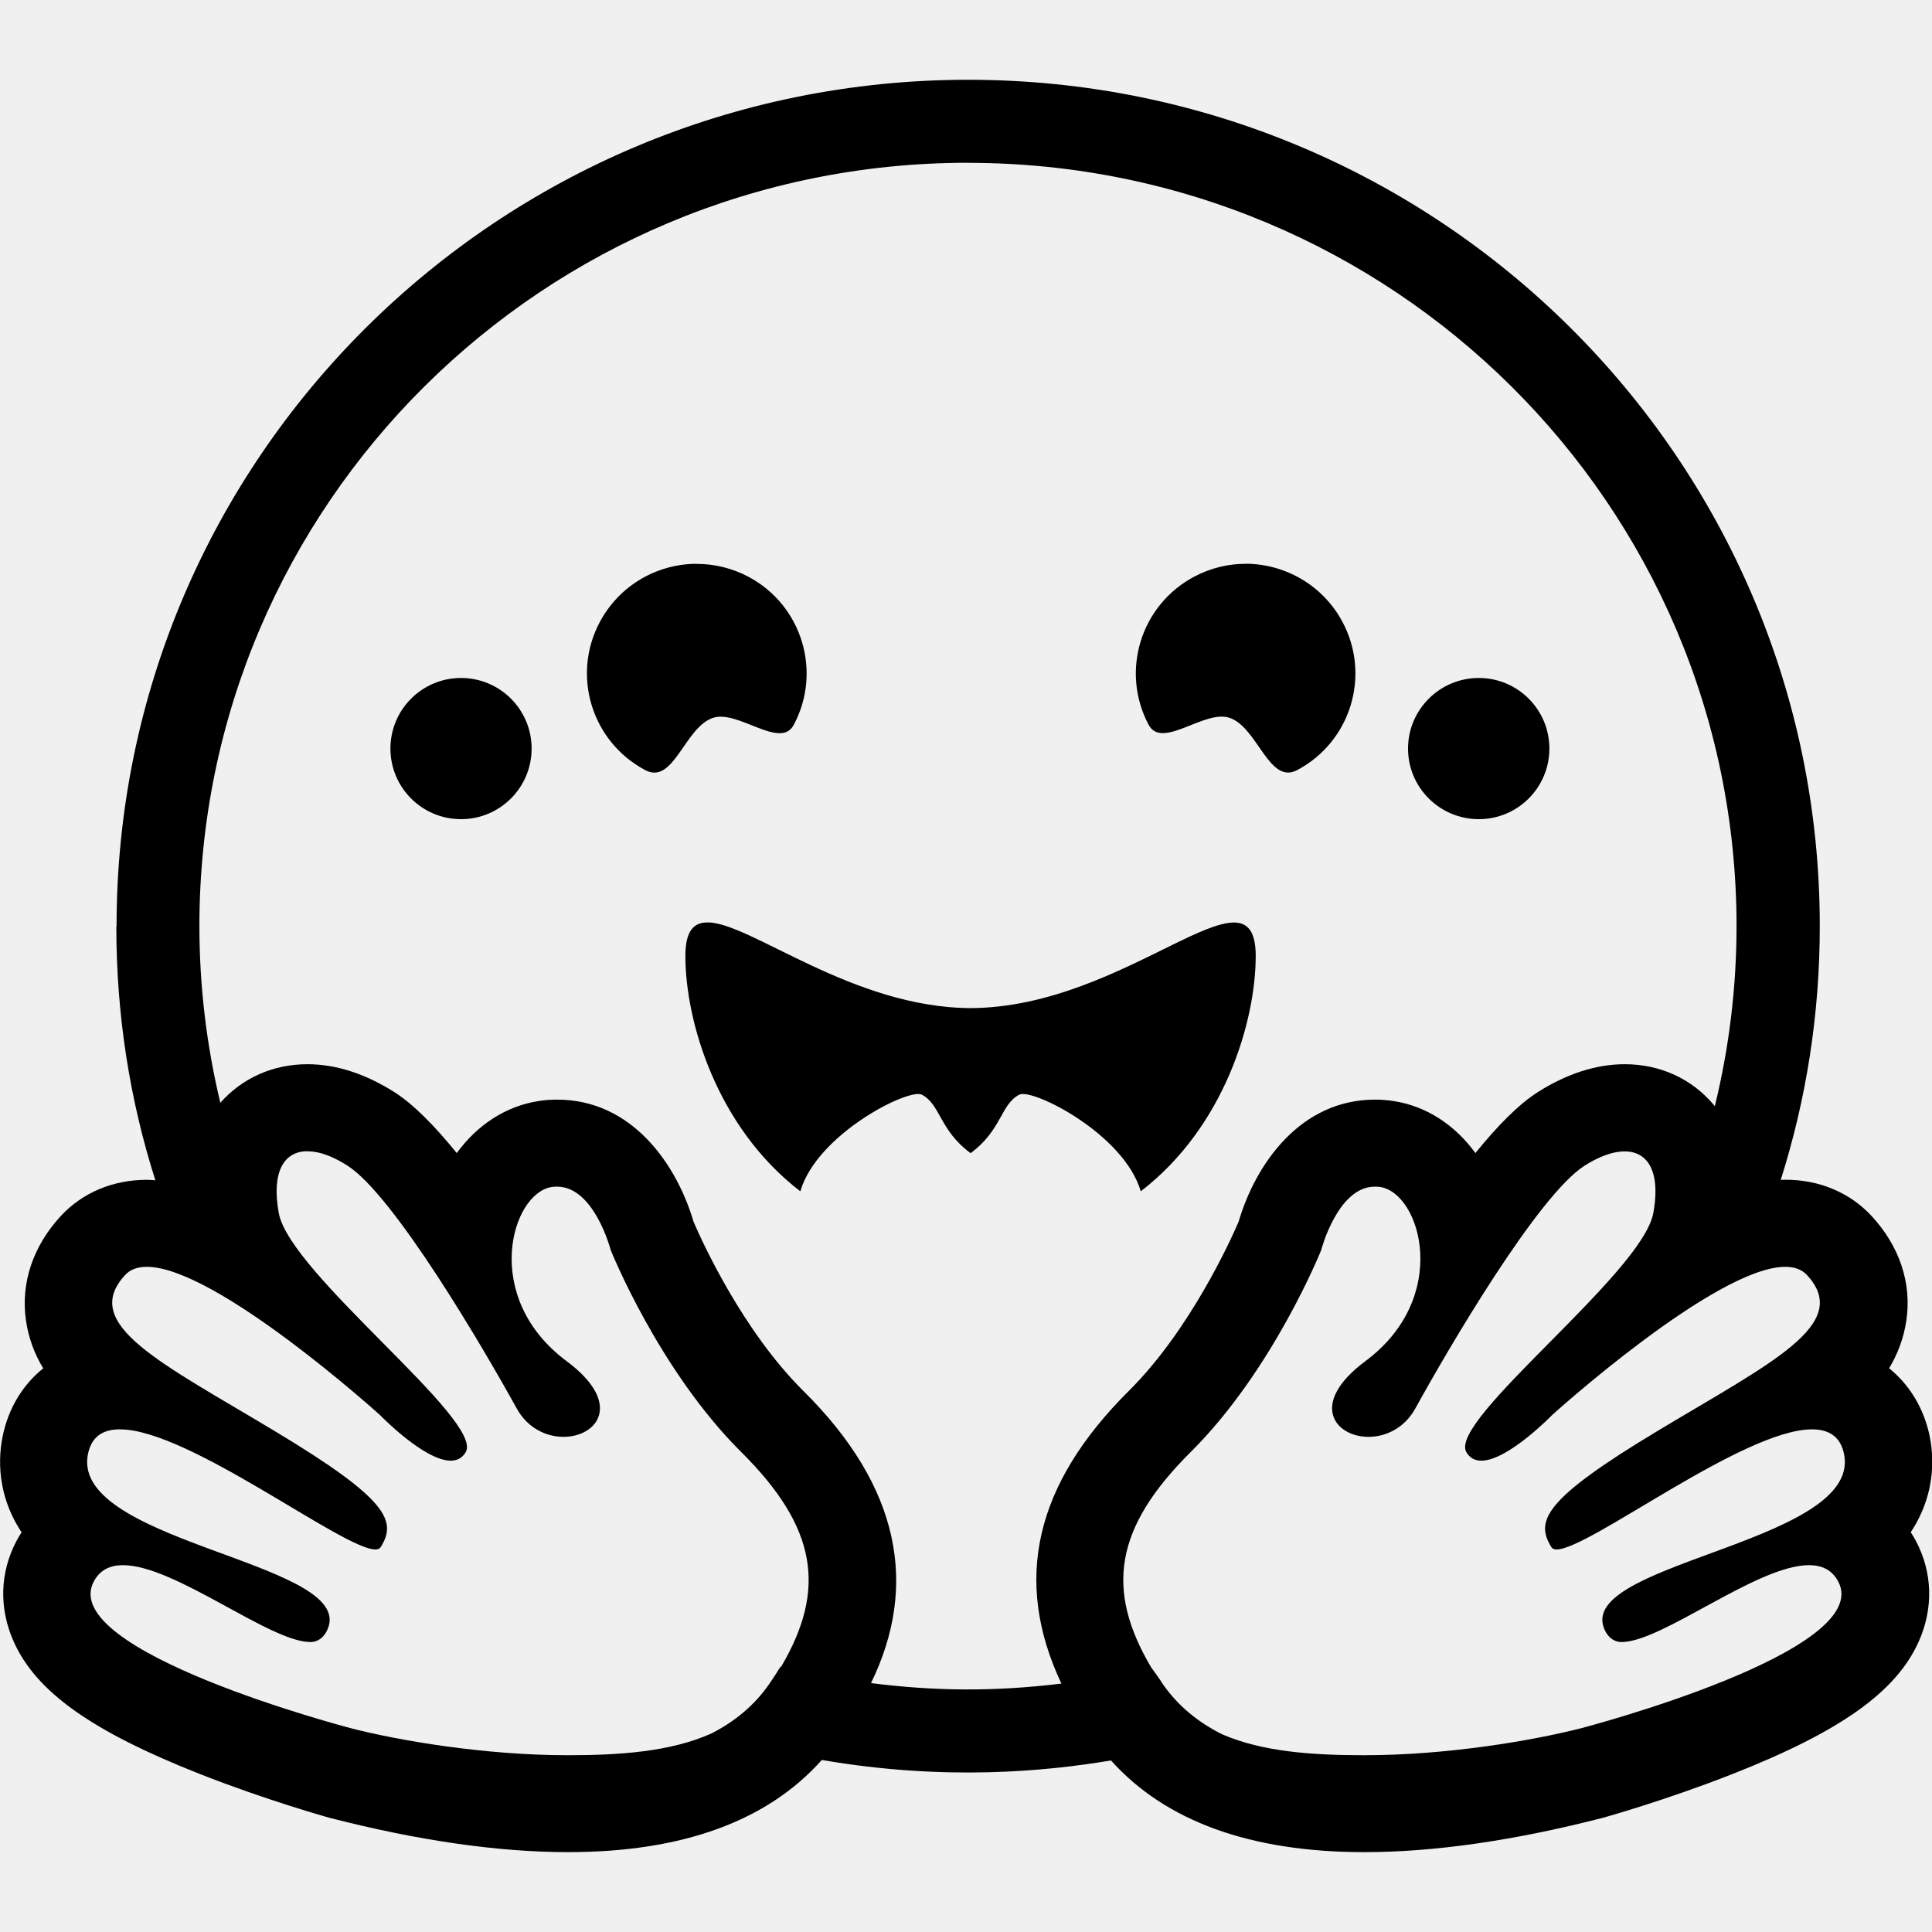
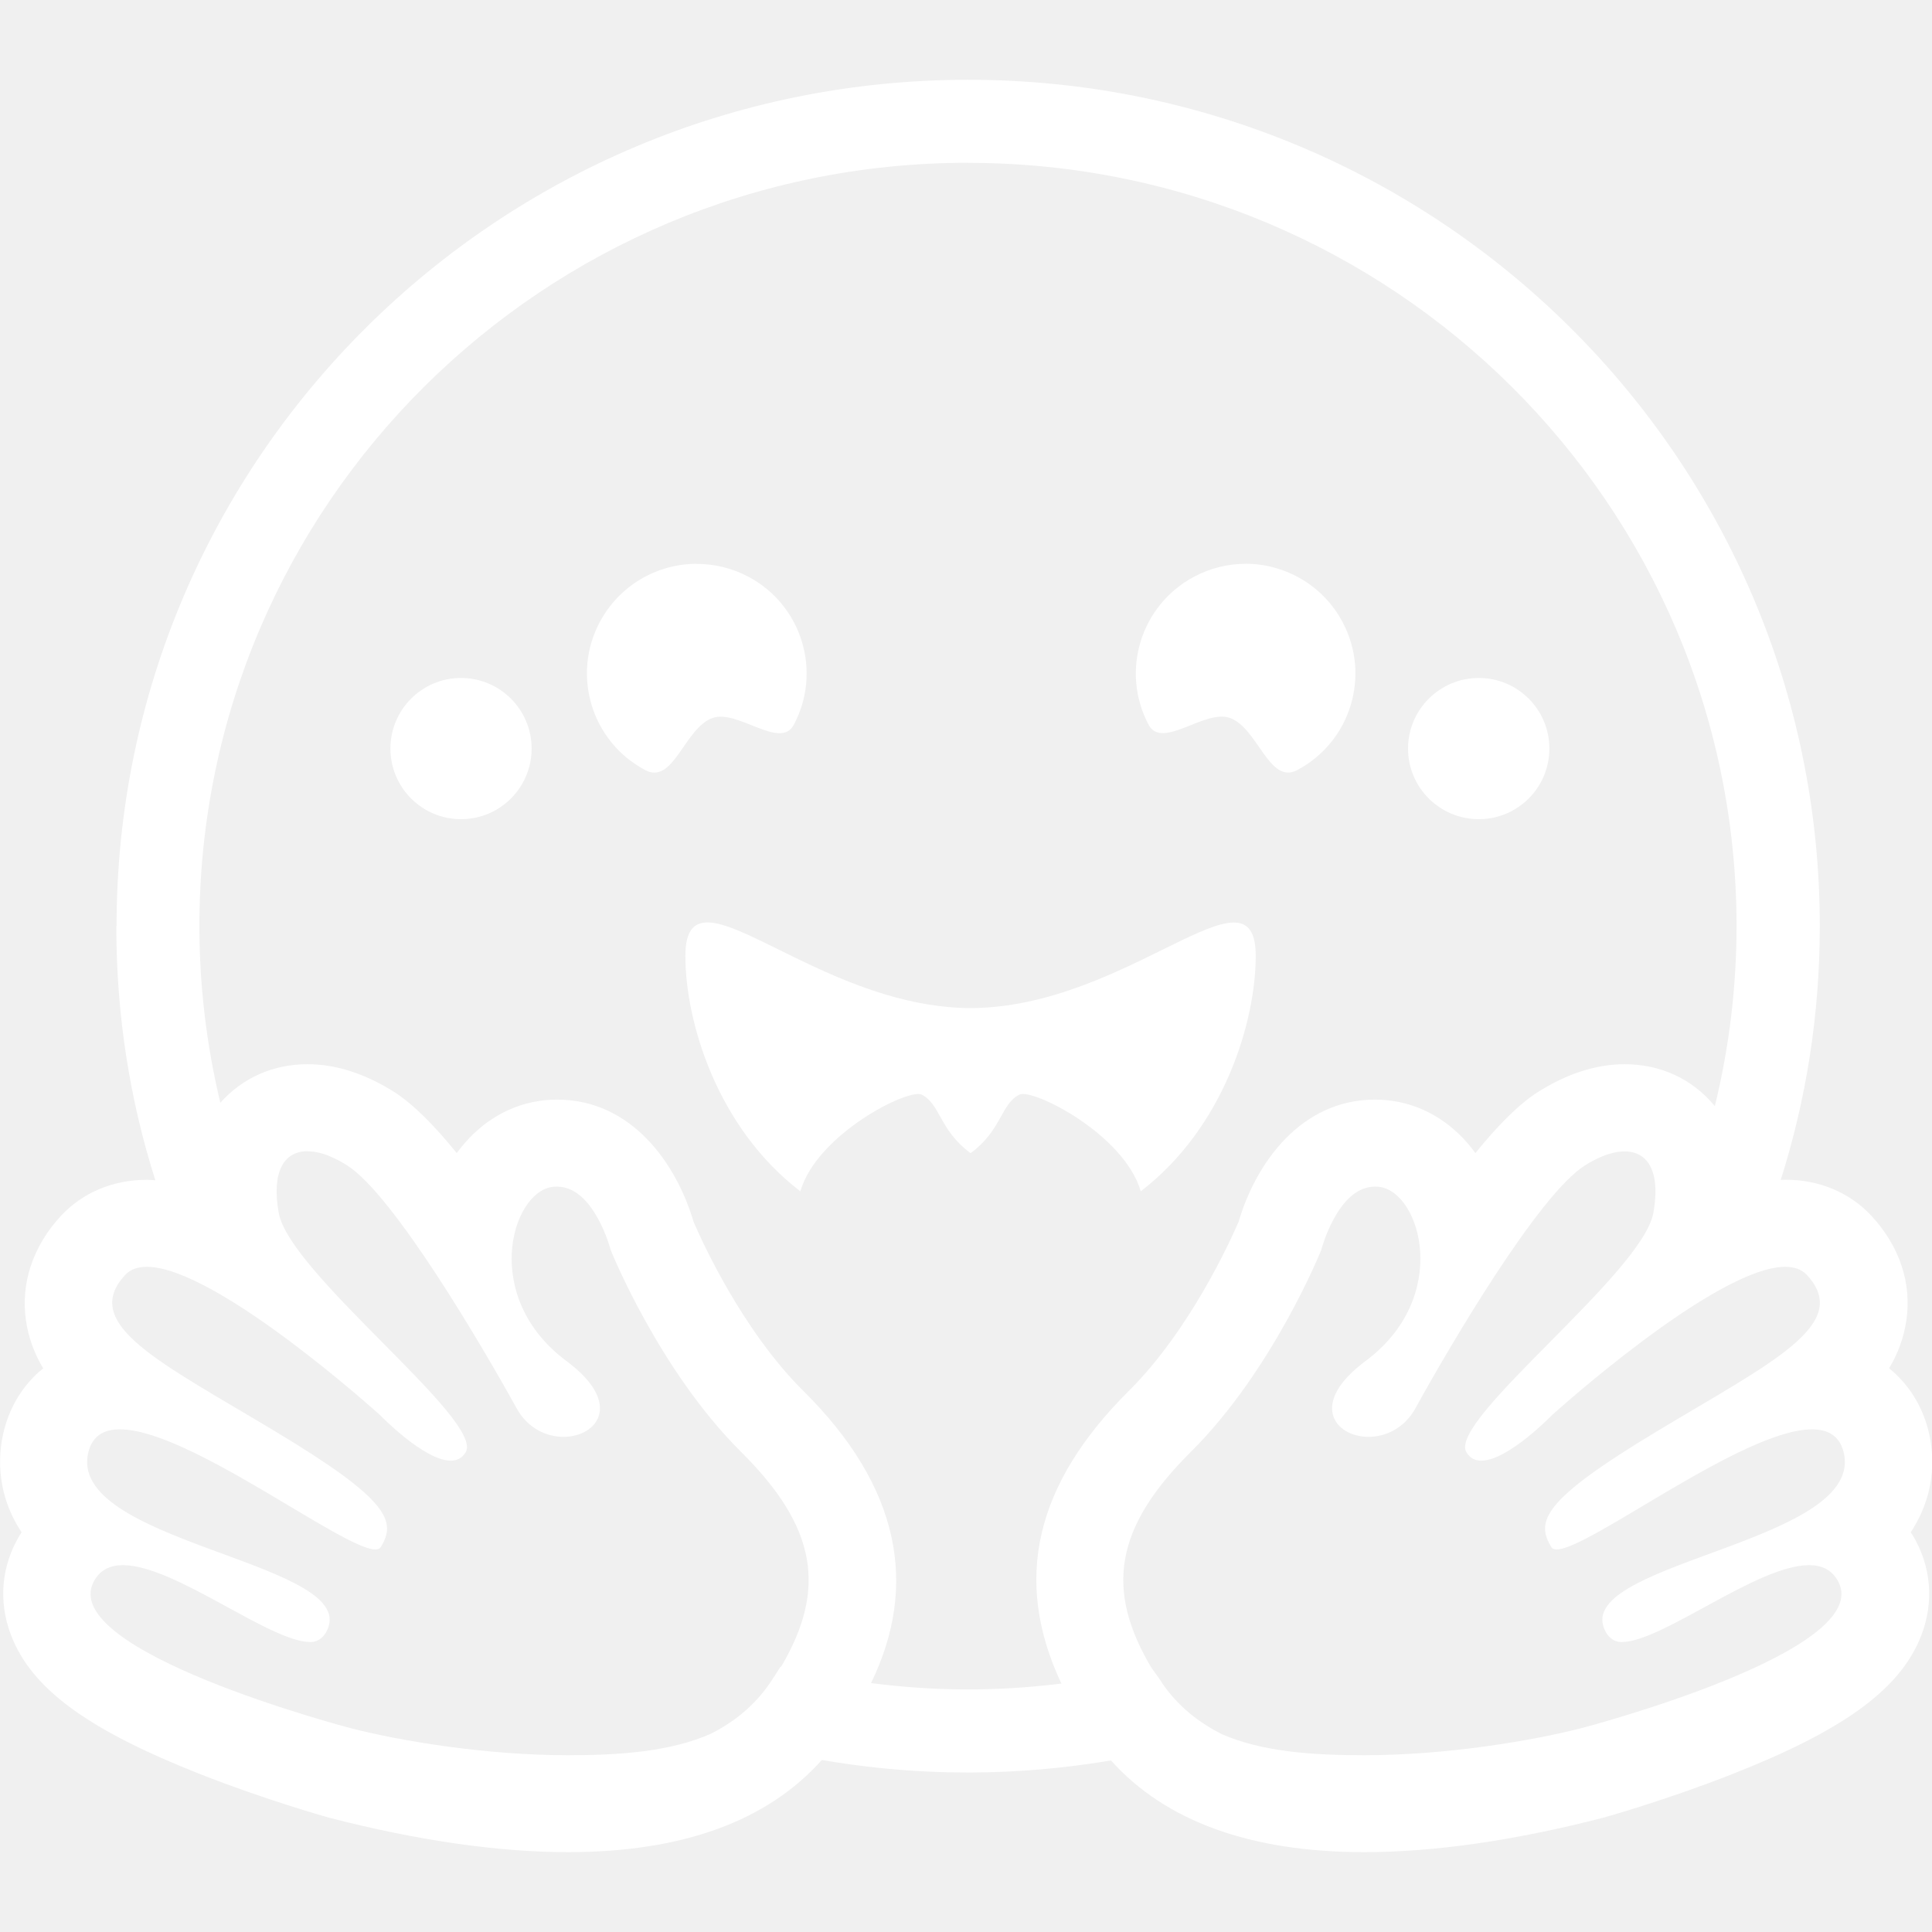
<svg xmlns="http://www.w3.org/2000/svg" role="img" viewBox="0 0 24 24" id="Huggingface--Streamline-Simple-Icons" height="24" width="24">
-   <path d="M1.445 11.506c0 1.102 0.167 2.159 0.485 3.156 -0.038 -0.003 -0.069 -0.006 -0.106 -0.006 -0.421 0 -0.801 0.16 -1.07 0.451 -0.345 0.374 -0.498 0.834 -0.432 1.293a1.576 1.576 0 0 0 0.215 0.598c-0.232 0.186 -0.402 0.446 -0.484 0.758 -0.065 0.245 -0.131 0.754 0.215 1.279a1.455 1.455 0 0 0 -0.062 0.105c-0.208 0.392 -0.221 0.837 -0.037 1.25 0.278 0.626 0.97 1.117 2.313 1.647 0.836 0.329 1.599 0.541 1.606 0.543 1.105 0.285 2.104 0.428 2.969 0.428 1.417 0 2.475 -0.385 3.152 -1.145 1.538 0.265 2.791 0.14 3.592 0.006 0.677 0.755 1.733 1.139 3.147 1.139 0.865 0 1.864 -0.143 2.969 -0.428 0.007 -0.002 0.77 -0.214 1.606 -0.543 1.343 -0.529 2.034 -1.021 2.313 -1.647 0.184 -0.413 0.171 -0.858 -0.037 -1.25a1.468 1.468 0 0 0 -0.063 -0.106c0.346 -0.525 0.28 -1.035 0.215 -1.279 -0.083 -0.312 -0.253 -0.571 -0.484 -0.758 0.11 -0.182 0.183 -0.379 0.215 -0.598 0.067 -0.46 -0.086 -0.919 -0.432 -1.293 -0.269 -0.291 -0.649 -0.451 -1.07 -0.451 -0.021 0 -0.038 0.001 -0.059 0.002 0.316 -0.997 0.485 -2.052 0.485 -3.152 0 -5.807 -4.736 -10.514 -10.579 -10.514 -5.843 0 -10.579 4.707 -10.579 10.514Zm10.579 -9.483c5.273 0 9.548 4.246 9.548 9.483a9.42 9.42 0 0 1 -0.27 2.236c-0.004 -0.005 -0.008 -0.011 -0.012 -0.016 -0.274 -0.326 -0.668 -0.506 -1.107 -0.506 -0.352 0 -0.714 0.116 -1.076 0.344 -0.24 0.152 -0.506 0.422 -0.779 0.76 -0.253 -0.349 -0.608 -0.583 -1.014 -0.646a1.517 1.517 0 0 0 -0.234 -0.018c-0.926 0 -1.483 0.799 -1.694 1.518 -0.105 0.243 -0.607 1.348 -1.361 2.098 -1.168 1.16 -1.446 2.353 -0.84 3.638 -0.843 0.103 -1.584 0.093 -2.365 -0.006 0.591 -1.212 0.363 -2.439 -0.843 -3.632 -0.755 -0.75 -1.257 -1.855 -1.361 -2.098 -0.211 -0.718 -0.767 -1.518 -1.694 -1.518 -0.078 0 -0.157 0.005 -0.234 0.018 -0.406 0.063 -0.76 0.297 -1.014 0.646 -0.274 -0.338 -0.539 -0.608 -0.779 -0.76 -0.362 -0.228 -0.724 -0.344 -1.076 -0.344 -0.427 0 -0.809 0.171 -1.082 0.479a9.421 9.421 0 0 1 -0.26 -2.194c0 -5.237 4.275 -9.483 9.547 -9.483zM8.644 7.004c-0.484 0.004 -0.95 0.267 -1.193 0.723 -0.354 0.663 -0.101 1.487 0.565 1.84 0.351 0.186 0.488 -0.526 0.836 -0.648 0.311 -0.11 0.841 0.399 1.008 0.086 0.354 -0.663 0.102 -1.487 -0.562 -1.84a1.366 1.366 0 0 0 -0.652 -0.16Zm6.84 0c-0.22 -0.002 -0.443 0.05 -0.65 0.16 -0.665 0.353 -0.918 1.177 -0.565 1.84 0.167 0.313 0.697 -0.196 1.008 -0.086 0.348 0.122 0.487 0.835 0.838 0.648 0.665 -0.353 0.916 -1.177 0.562 -1.84 -0.243 -0.456 -0.71 -0.718 -1.193 -0.723Zm-9.757 1.418a0.877 0.877 0 0 0 -0.877 0.877c0 0.485 0.393 0.877 0.877 0.877a0.877 0.877 0 0 0 0.877 -0.877 0.877 0.877 0 0 0 -0.877 -0.877zm12.643 0c-0.484 0 -0.879 0.393 -0.879 0.877 0 0.485 0.395 0.877 0.879 0.877a0.877 0.877 0 0 0 0.877 -0.877 0.877 0.877 0 0 0 -0.877 -0.877zM8.793 11.459c-0.179 -0.003 -0.279 0.111 -0.279 0.416 0 0.81 0.387 2.125 1.428 2.924 0.207 -0.712 1.345 -1.283 1.508 -1.201 0.232 0.117 0.219 0.442 0.607 0.727 0.388 -0.285 0.374 -0.61 0.606 -0.727 0.163 -0.082 1.301 0.489 1.508 1.201 1.04 -0.799 1.428 -2.114 1.428 -2.924 0 -1.221 -1.583 0.64 -3.541 0.648 -1.469 -0.006 -2.727 -1.056 -3.264 -1.065zM4.312 14.477c0.579 0.365 1.696 2.275 2.106 3.018 0.137 0.249 0.371 0.354 0.582 0.354 0.419 0 0.747 -0.414 0.039 -0.94 -1.064 -0.791 -0.691 -2.085 -0.184 -2.164a0.43 0.43 0 0 1 0.066 -0.004c0.462 0 0.666 0.789 0.666 0.789s0.596 1.49 1.621 2.508c0.942 0.936 1.062 1.703 0.496 2.666 -0.016 -0.004 -0.016 0.024 -0.148 0.215 -0.185 0.267 -0.432 0.469 -0.719 0.615 -0.506 0.227 -1.14 0.27 -1.783 0.27 -1.037 0 -2.102 -0.182 -2.697 -0.336 -0.029 -0.007 -3.651 -0.957 -3.192 -1.822 0.077 -0.145 0.203 -0.203 0.363 -0.203 0.646 0 1.823 0.955 2.328 0.955 0.113 0 0.196 -0.086 0.229 -0.203 0.225 -0.804 -3.279 -1.052 -2.985 -2.164 0.052 -0.197 0.193 -0.276 0.391 -0.275 0.854 0 2.77 1.492 3.172 1.492 0.031 0 0.052 -0.009 0.065 -0.027 0.201 -0.323 0.11 -0.587 -1.309 -1.44 -1.418 -0.853 -2.432 -1.329 -1.865 -1.942 0.065 -0.071 0.157 -0.102 0.27 -0.102 0.861 0 2.895 1.84 2.895 1.84s0.549 0.568 0.881 0.568c0.076 0 0.142 -0.032 0.185 -0.105 0.235 -0.395 -2.186 -2.218 -2.322 -2.971 -0.093 -0.51 0.064 -0.768 0.355 -0.768 -0.001 0.008 0.17 -0.029 0.494 0.176zm16.226 0.592c-0.137 0.753 -2.558 2.576 -2.322 2.971 0.044 0.074 0.109 0.105 0.185 0.105 0.332 0 0.881 -0.568 0.881 -0.568s2.034 -1.84 2.895 -1.84c0.112 0 0.204 0.031 0.27 0.102 0.566 0.613 -0.447 1.088 -1.865 1.942 -1.418 0.853 -1.51 1.117 -1.309 1.44 0.012 0.019 0.034 0.027 0.064 0.027 0.402 0 2.318 -1.492 3.172 -1.492 0.198 -0 0.339 0.079 0.391 0.275 0.294 1.112 -3.209 1.36 -2.985 2.164 0.033 0.117 0.116 0.203 0.229 0.203 0.505 0 1.682 -0.955 2.328 -0.955 0.16 0 0.286 0.058 0.363 0.203 0.459 0.866 -3.162 1.815 -3.192 1.822 -0.596 0.153 -1.661 0.336 -2.697 0.336 -0.635 0 -1.261 -0.041 -1.764 -0.26 -0.295 -0.147 -0.549 -0.352 -0.738 -0.625 -0.041 -0.068 -0.103 -0.148 -0.143 -0.205 -0.573 -0.968 -0.455 -1.737 0.49 -2.676 1.025 -1.018 1.621 -2.508 1.621 -2.508s0.204 -0.789 0.666 -0.789a0.432 0.432 0 0 1 0.067 0.004c0.508 0.08 0.88 1.373 -0.184 2.164 -0.707 0.526 -0.38 0.94 0.039 0.94 0.211 0 0.445 -0.105 0.582 -0.353 0.409 -0.743 1.526 -2.653 2.106 -3.018 0.559 -0.352 0.99 -0.182 0.85 0.592z" fill="#000000" stroke-width="1" />
+   <path d="M1.445 11.506c0 1.102 0.167 2.159 0.485 3.156 -0.038 -0.003 -0.069 -0.006 -0.106 -0.006 -0.421 0 -0.801 0.16 -1.07 0.451 -0.345 0.374 -0.498 0.834 -0.432 1.293a1.576 1.576 0 0 0 0.215 0.598c-0.232 0.186 -0.402 0.446 -0.484 0.758 -0.065 0.245 -0.131 0.754 0.215 1.279a1.455 1.455 0 0 0 -0.062 0.105c-0.208 0.392 -0.221 0.837 -0.037 1.25 0.278 0.626 0.97 1.117 2.313 1.647 0.836 0.329 1.599 0.541 1.606 0.543 1.105 0.285 2.104 0.428 2.969 0.428 1.417 0 2.475 -0.385 3.152 -1.145 1.538 0.265 2.791 0.14 3.592 0.006 0.677 0.755 1.733 1.139 3.147 1.139 0.865 0 1.864 -0.143 2.969 -0.428 0.007 -0.002 0.77 -0.214 1.606 -0.543 1.343 -0.529 2.034 -1.021 2.313 -1.647 0.184 -0.413 0.171 -0.858 -0.037 -1.25a1.468 1.468 0 0 0 -0.063 -0.106c0.346 -0.525 0.28 -1.035 0.215 -1.279 -0.083 -0.312 -0.253 -0.571 -0.484 -0.758 0.11 -0.182 0.183 -0.379 0.215 -0.598 0.067 -0.46 -0.086 -0.919 -0.432 -1.293 -0.269 -0.291 -0.649 -0.451 -1.07 -0.451 -0.021 0 -0.038 0.001 -0.059 0.002 0.316 -0.997 0.485 -2.052 0.485 -3.152 0 -5.807 -4.736 -10.514 -10.579 -10.514 -5.843 0 -10.579 4.707 -10.579 10.514Zm10.579 -9.483c5.273 0 9.548 4.246 9.548 9.483a9.42 9.42 0 0 1 -0.27 2.236c-0.004 -0.005 -0.008 -0.011 -0.012 -0.016 -0.274 -0.326 -0.668 -0.506 -1.107 -0.506 -0.352 0 -0.714 0.116 -1.076 0.344 -0.24 0.152 -0.506 0.422 -0.779 0.76 -0.253 -0.349 -0.608 -0.583 -1.014 -0.646a1.517 1.517 0 0 0 -0.234 -0.018c-0.926 0 -1.483 0.799 -1.694 1.518 -0.105 0.243 -0.607 1.348 -1.361 2.098 -1.168 1.16 -1.446 2.353 -0.84 3.638 -0.843 0.103 -1.584 0.093 -2.365 -0.006 0.591 -1.212 0.363 -2.439 -0.843 -3.632 -0.755 -0.75 -1.257 -1.855 -1.361 -2.098 -0.211 -0.718 -0.767 -1.518 -1.694 -1.518 -0.078 0 -0.157 0.005 -0.234 0.018 -0.406 0.063 -0.76 0.297 -1.014 0.646 -0.274 -0.338 -0.539 -0.608 -0.779 -0.76 -0.362 -0.228 -0.724 -0.344 -1.076 -0.344 -0.427 0 -0.809 0.171 -1.082 0.479a9.421 9.421 0 0 1 -0.26 -2.194c0 -5.237 4.275 -9.483 9.547 -9.483zM8.644 7.004c-0.484 0.004 -0.95 0.267 -1.193 0.723 -0.354 0.663 -0.101 1.487 0.565 1.84 0.351 0.186 0.488 -0.526 0.836 -0.648 0.311 -0.11 0.841 0.399 1.008 0.086 0.354 -0.663 0.102 -1.487 -0.562 -1.84a1.366 1.366 0 0 0 -0.652 -0.16Zm6.84 0c-0.22 -0.002 -0.443 0.05 -0.65 0.16 -0.665 0.353 -0.918 1.177 -0.565 1.84 0.167 0.313 0.697 -0.196 1.008 -0.086 0.348 0.122 0.487 0.835 0.838 0.648 0.665 -0.353 0.916 -1.177 0.562 -1.84 -0.243 -0.456 -0.71 -0.718 -1.193 -0.723Zm-9.757 1.418a0.877 0.877 0 0 0 -0.877 0.877c0 0.485 0.393 0.877 0.877 0.877a0.877 0.877 0 0 0 0.877 -0.877 0.877 0.877 0 0 0 -0.877 -0.877zm12.643 0c-0.484 0 -0.879 0.393 -0.879 0.877 0 0.485 0.395 0.877 0.879 0.877a0.877 0.877 0 0 0 0.877 -0.877 0.877 0.877 0 0 0 -0.877 -0.877zM8.793 11.459c-0.179 -0.003 -0.279 0.111 -0.279 0.416 0 0.81 0.387 2.125 1.428 2.924 0.207 -0.712 1.345 -1.283 1.508 -1.201 0.232 0.117 0.219 0.442 0.607 0.727 0.388 -0.285 0.374 -0.61 0.606 -0.727 0.163 -0.082 1.301 0.489 1.508 1.201 1.04 -0.799 1.428 -2.114 1.428 -2.924 0 -1.221 -1.583 0.64 -3.541 0.648 -1.469 -0.006 -2.727 -1.056 -3.264 -1.065zM4.312 14.477c0.579 0.365 1.696 2.275 2.106 3.018 0.137 0.249 0.371 0.354 0.582 0.354 0.419 0 0.747 -0.414 0.039 -0.94 -1.064 -0.791 -0.691 -2.085 -0.184 -2.164a0.43 0.43 0 0 1 0.066 -0.004c0.462 0 0.666 0.789 0.666 0.789s0.596 1.49 1.621 2.508c0.942 0.936 1.062 1.703 0.496 2.666 -0.016 -0.004 -0.016 0.024 -0.148 0.215 -0.185 0.267 -0.432 0.469 -0.719 0.615 -0.506 0.227 -1.14 0.27 -1.783 0.27 -1.037 0 -2.102 -0.182 -2.697 -0.336 -0.029 -0.007 -3.651 -0.957 -3.192 -1.822 0.077 -0.145 0.203 -0.203 0.363 -0.203 0.646 0 1.823 0.955 2.328 0.955 0.113 0 0.196 -0.086 0.229 -0.203 0.225 -0.804 -3.279 -1.052 -2.985 -2.164 0.052 -0.197 0.193 -0.276 0.391 -0.275 0.854 0 2.77 1.492 3.172 1.492 0.031 0 0.052 -0.009 0.065 -0.027 0.201 -0.323 0.11 -0.587 -1.309 -1.44 -1.418 -0.853 -2.432 -1.329 -1.865 -1.942 0.065 -0.071 0.157 -0.102 0.27 -0.102 0.861 0 2.895 1.84 2.895 1.84s0.549 0.568 0.881 0.568c0.076 0 0.142 -0.032 0.185 -0.105 0.235 -0.395 -2.186 -2.218 -2.322 -2.971 -0.093 -0.51 0.064 -0.768 0.355 -0.768 -0.001 0.008 0.17 -0.029 0.494 0.176zm16.226 0.592c-0.137 0.753 -2.558 2.576 -2.322 2.971 0.044 0.074 0.109 0.105 0.185 0.105 0.332 0 0.881 -0.568 0.881 -0.568s2.034 -1.84 2.895 -1.84c0.112 0 0.204 0.031 0.27 0.102 0.566 0.613 -0.447 1.088 -1.865 1.942 -1.418 0.853 -1.51 1.117 -1.309 1.44 0.012 0.019 0.034 0.027 0.064 0.027 0.402 0 2.318 -1.492 3.172 -1.492 0.198 -0 0.339 0.079 0.391 0.275 0.294 1.112 -3.209 1.36 -2.985 2.164 0.033 0.117 0.116 0.203 0.229 0.203 0.505 0 1.682 -0.955 2.328 -0.955 0.16 0 0.286 0.058 0.363 0.203 0.459 0.866 -3.162 1.815 -3.192 1.822 -0.596 0.153 -1.661 0.336 -2.697 0.336 -0.635 0 -1.261 -0.041 -1.764 -0.26 -0.295 -0.147 -0.549 -0.352 -0.738 -0.625 -0.041 -0.068 -0.103 -0.148 -0.143 -0.205 -0.573 -0.968 -0.455 -1.737 0.49 -2.676 1.025 -1.018 1.621 -2.508 1.621 -2.508s0.204 -0.789 0.666 -0.789a0.432 0.432 0 0 1 0.067 0.004c0.508 0.08 0.88 1.373 -0.184 2.164 -0.707 0.526 -0.38 0.94 0.039 0.94 0.211 0 0.445 -0.105 0.582 -0.353 0.409 -0.743 1.526 -2.653 2.106 -3.018 0.559 -0.352 0.99 -0.182 0.85 0.592z" fill="#ffffff" stroke-width="1" />
</svg>
